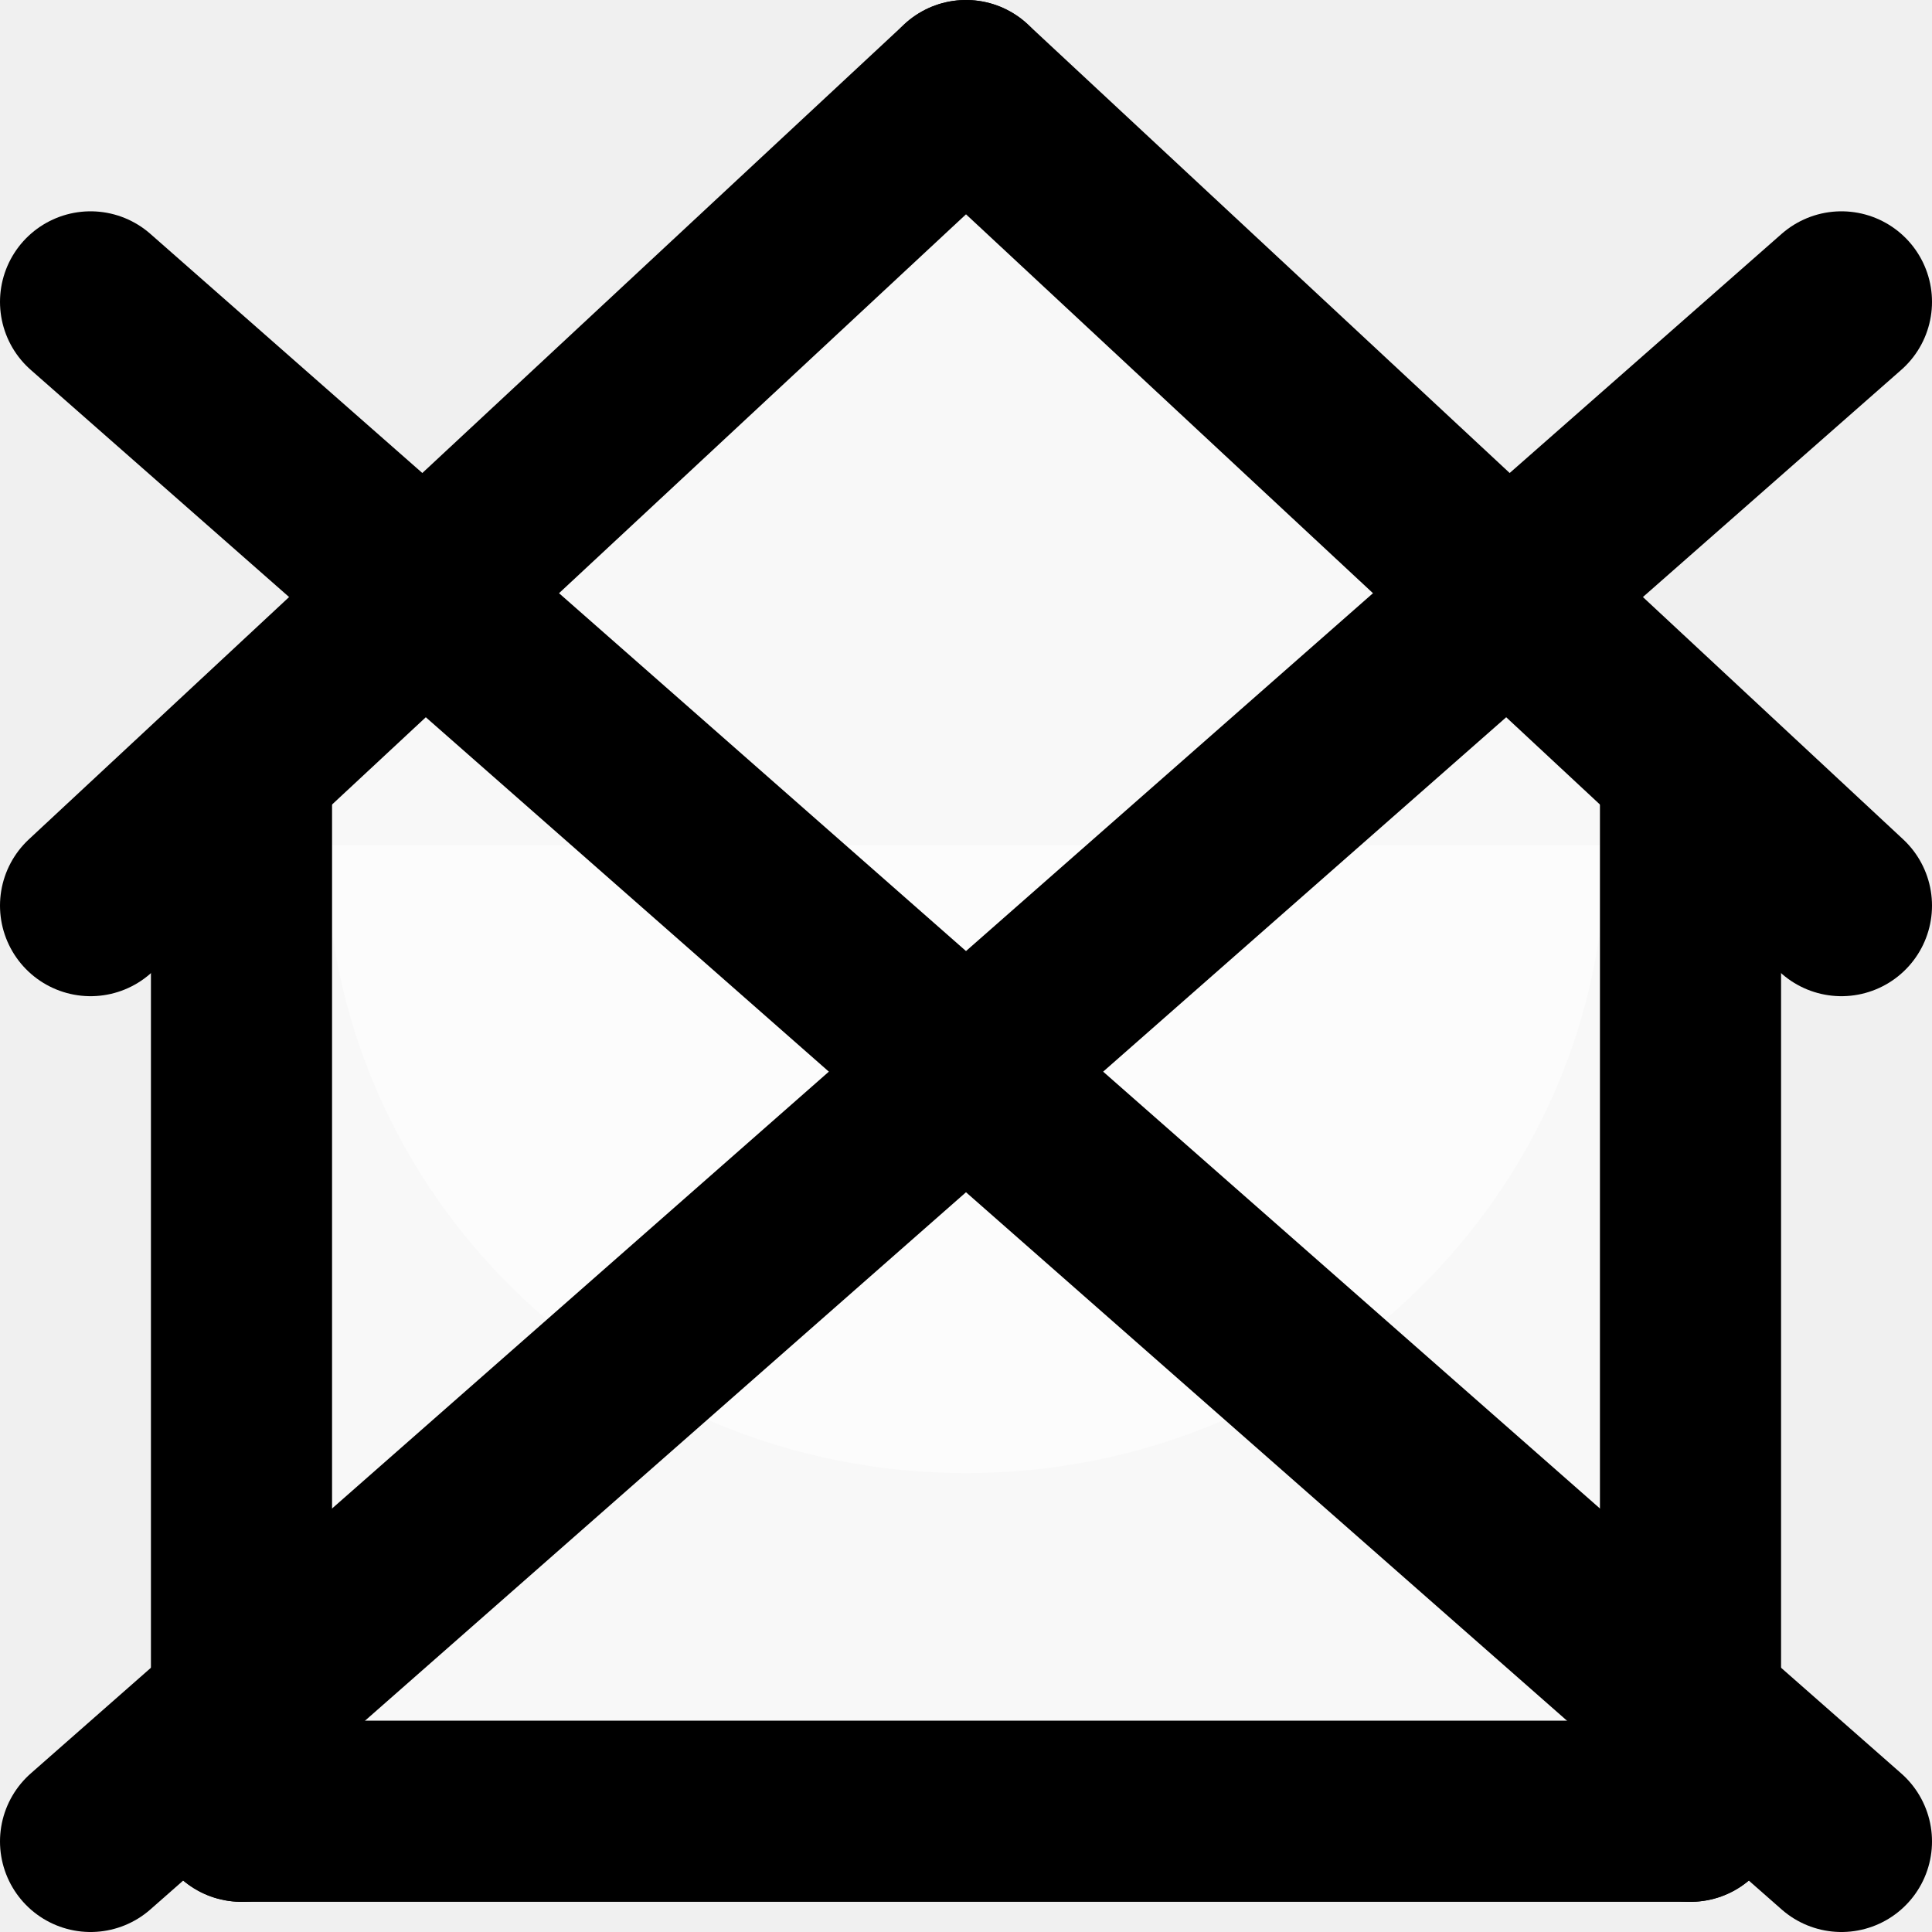
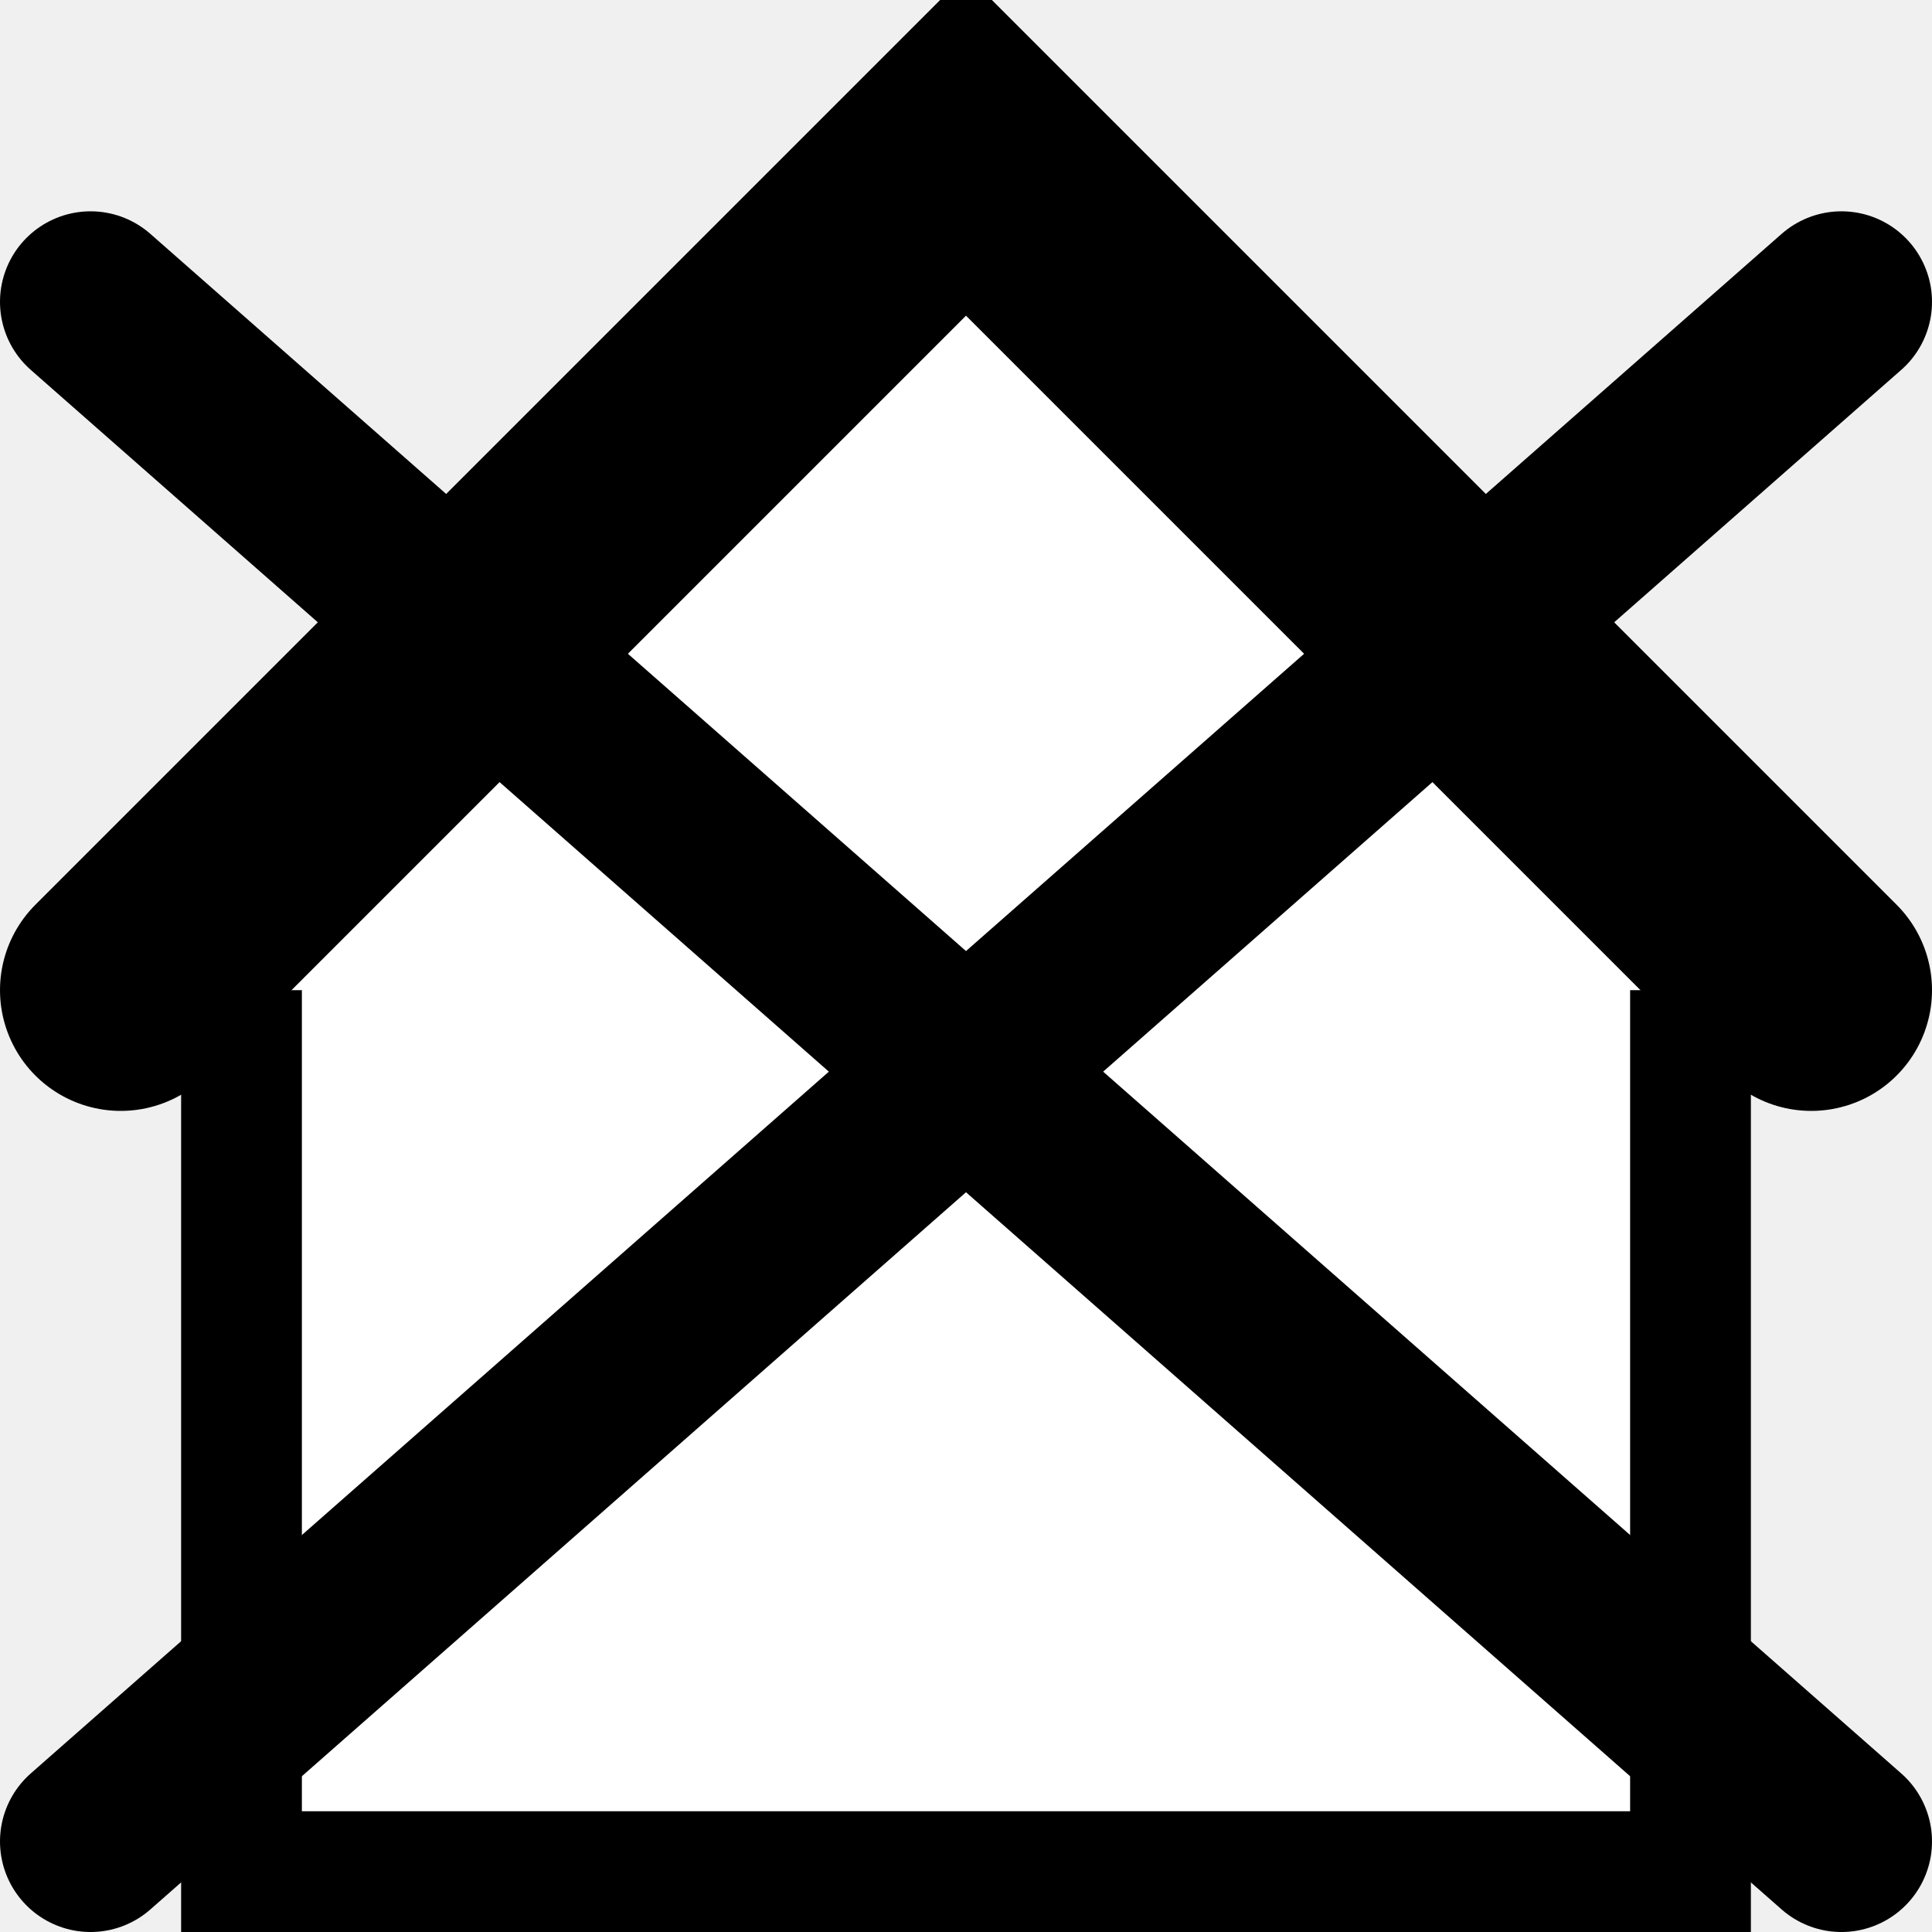
<svg xmlns="http://www.w3.org/2000/svg" viewBox="0 0 16 16" height="24" width="24">
-   <style>
- 		* {
- 			fill: white;
- 			fill-opacity: 50%;
- 		}
- 		line {
- 			stroke-width: 1.5;
- 			stroke-linecap: round;
- 			stroke: black;
- 		}
- 	</style>
-   <rect x="2" y="7" width="12" height="8" />
-   <ellipse cx="8" cy="7" rx="5.3" ry="5.2" />
-   <line x1="0.75" y1="7.5" x2="8" y2="0.75" />
-   <line x1="8" y1="0.75" x2="15.25" y2="7.5" />
-   <line x1="2" y1="6.5" x2="2" y2="15" />
-   <line x1="2" y1="15" x2="14" y2="15" />
-   <line x1="14" y1="6.5" x2="14" y2="15" />
-   <line x1="0.75" y1="2.5" x2="15.25" y2="15.25" />
-   <line x1="0.75" y1="15.25" x2="15.25" y2="2.5" />
+   <path d="M 2 6.75 l 0 8.75, 12 0, 0 -8.75" stroke="black" fill="white" />
+   <path d="M 1 8.2 l 7 -7, 7 7" stroke-width="2" stroke-linecap="round" stroke="black" fill="white" />
+   <path d="M 0.75 2.5 l 14.5 12.75" stroke-width="1.5" stroke-linecap="round" stroke="black" fill="none" />
+   <path d="M 0.75 15.25 l 14.5 -12.75" stroke-width="1.5" stroke-linecap="round" stroke="black" fill="none" />
</svg>
